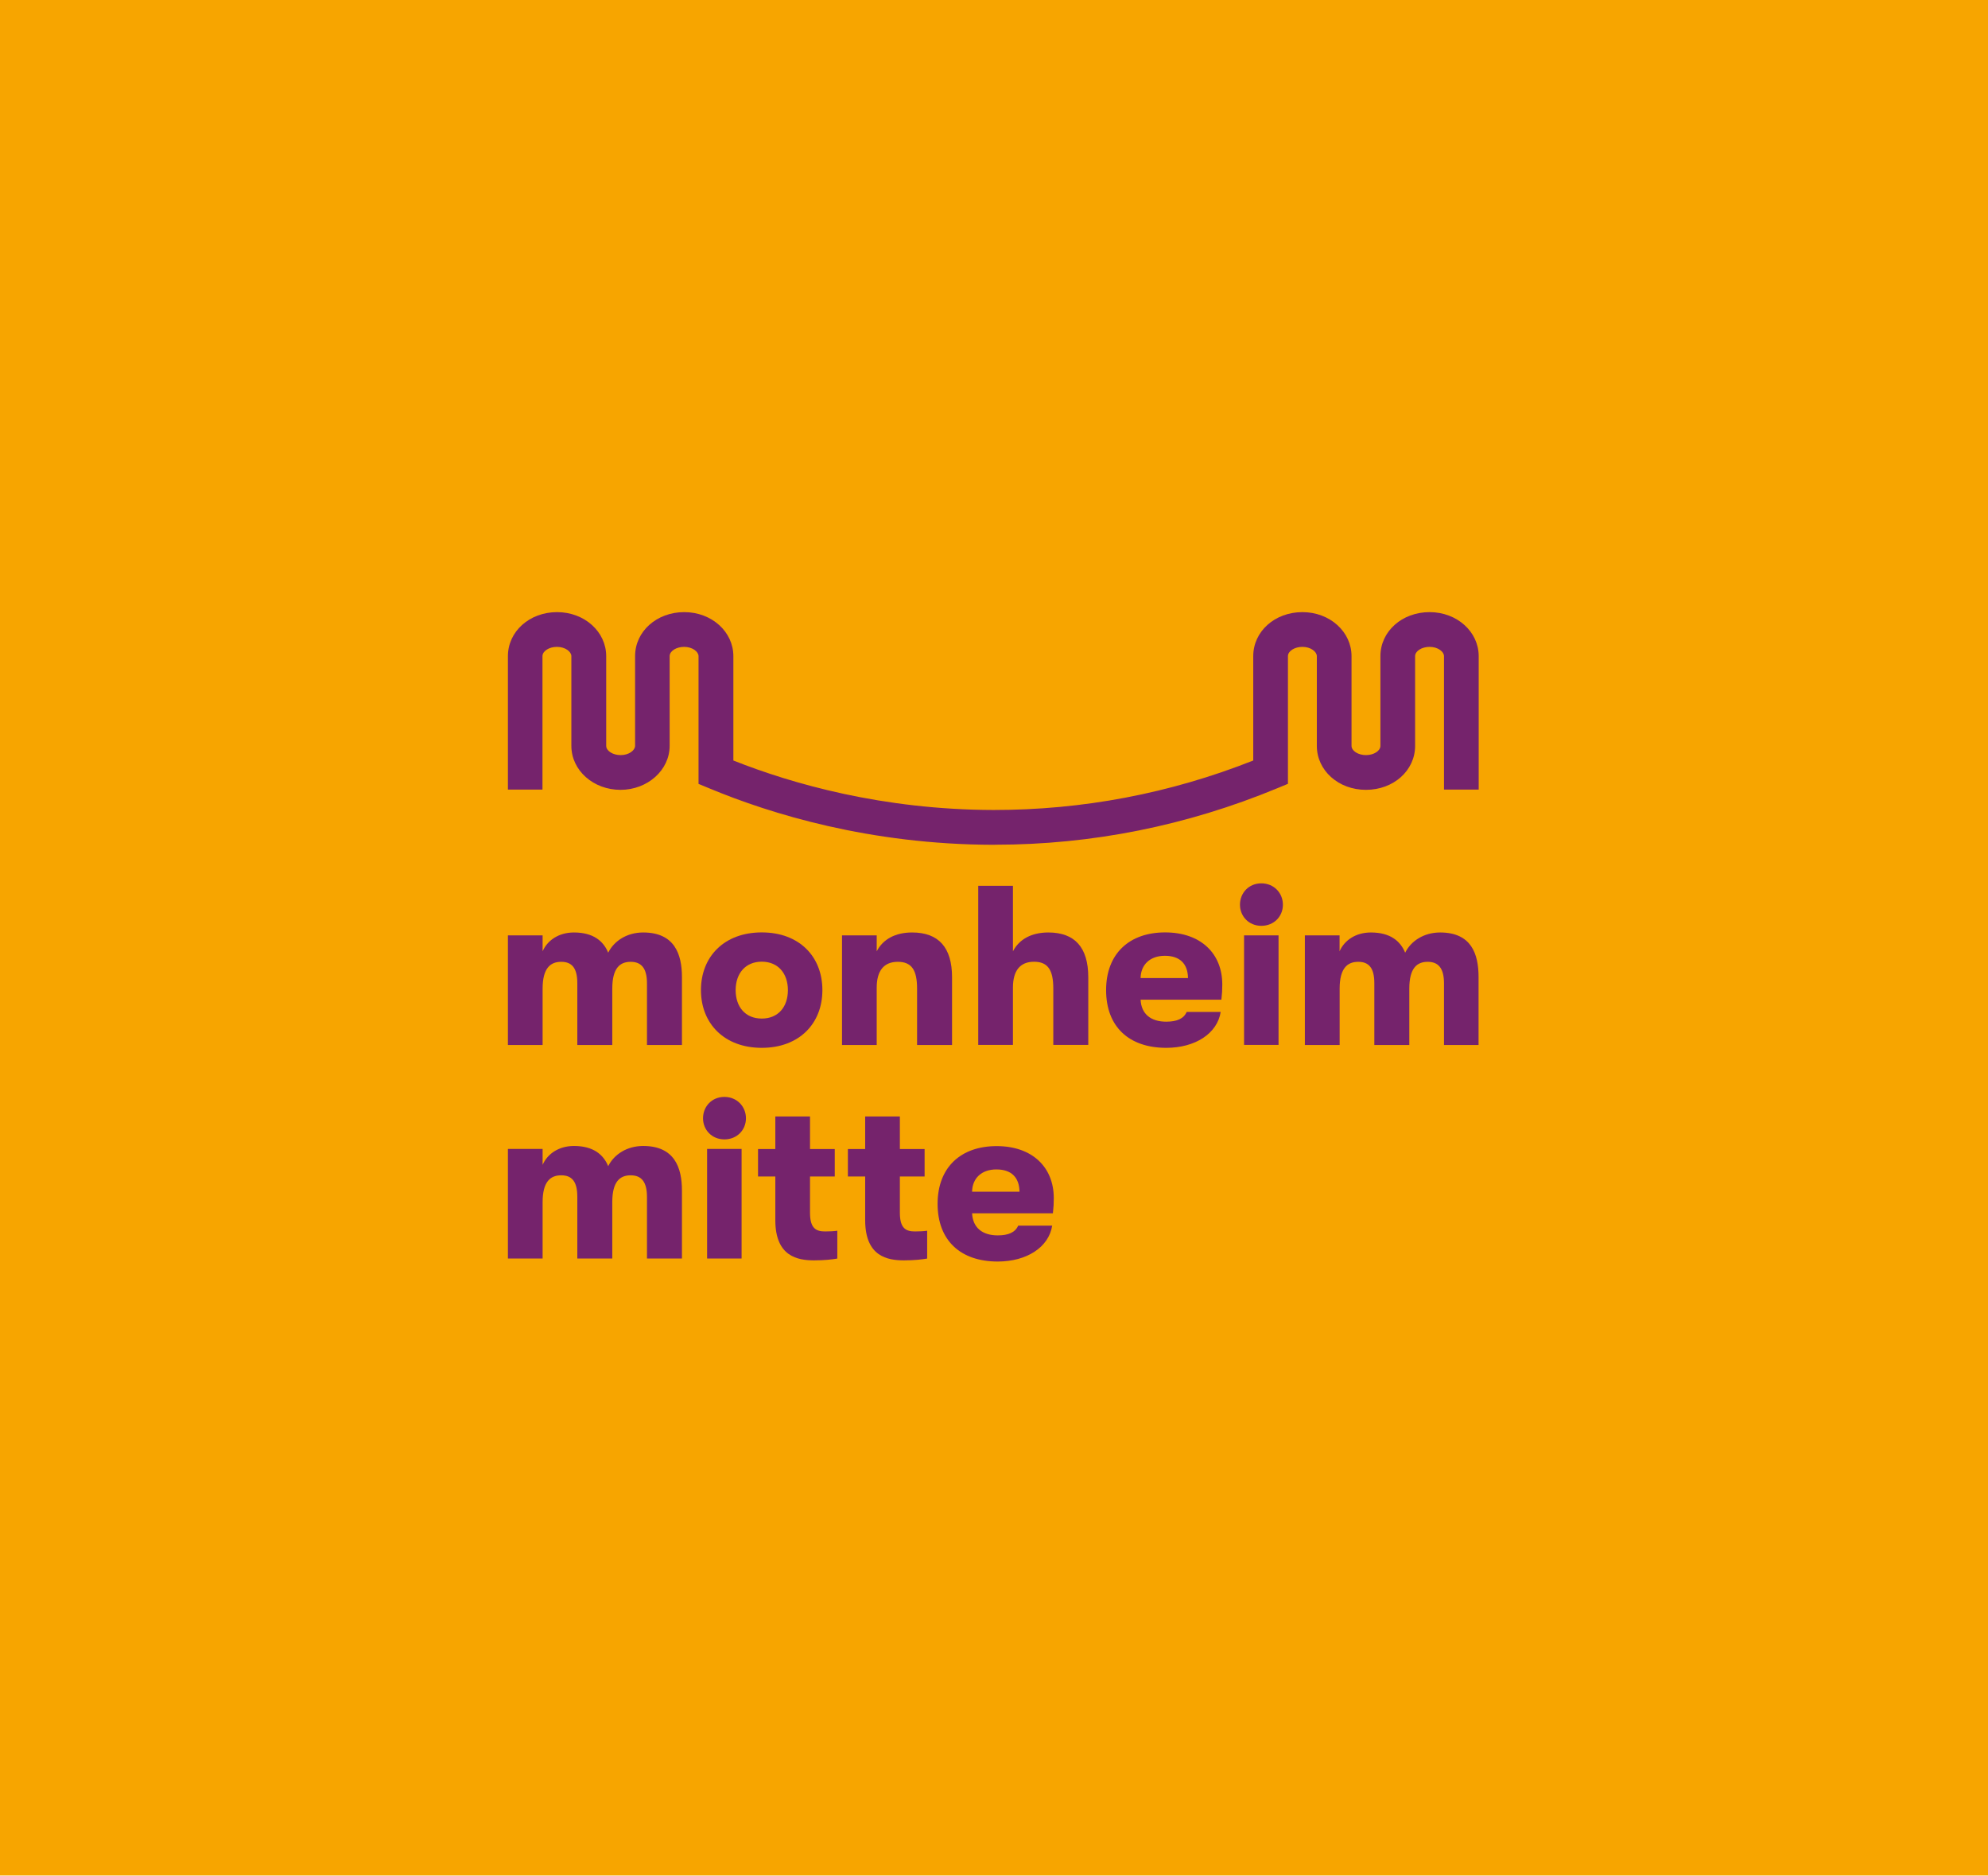
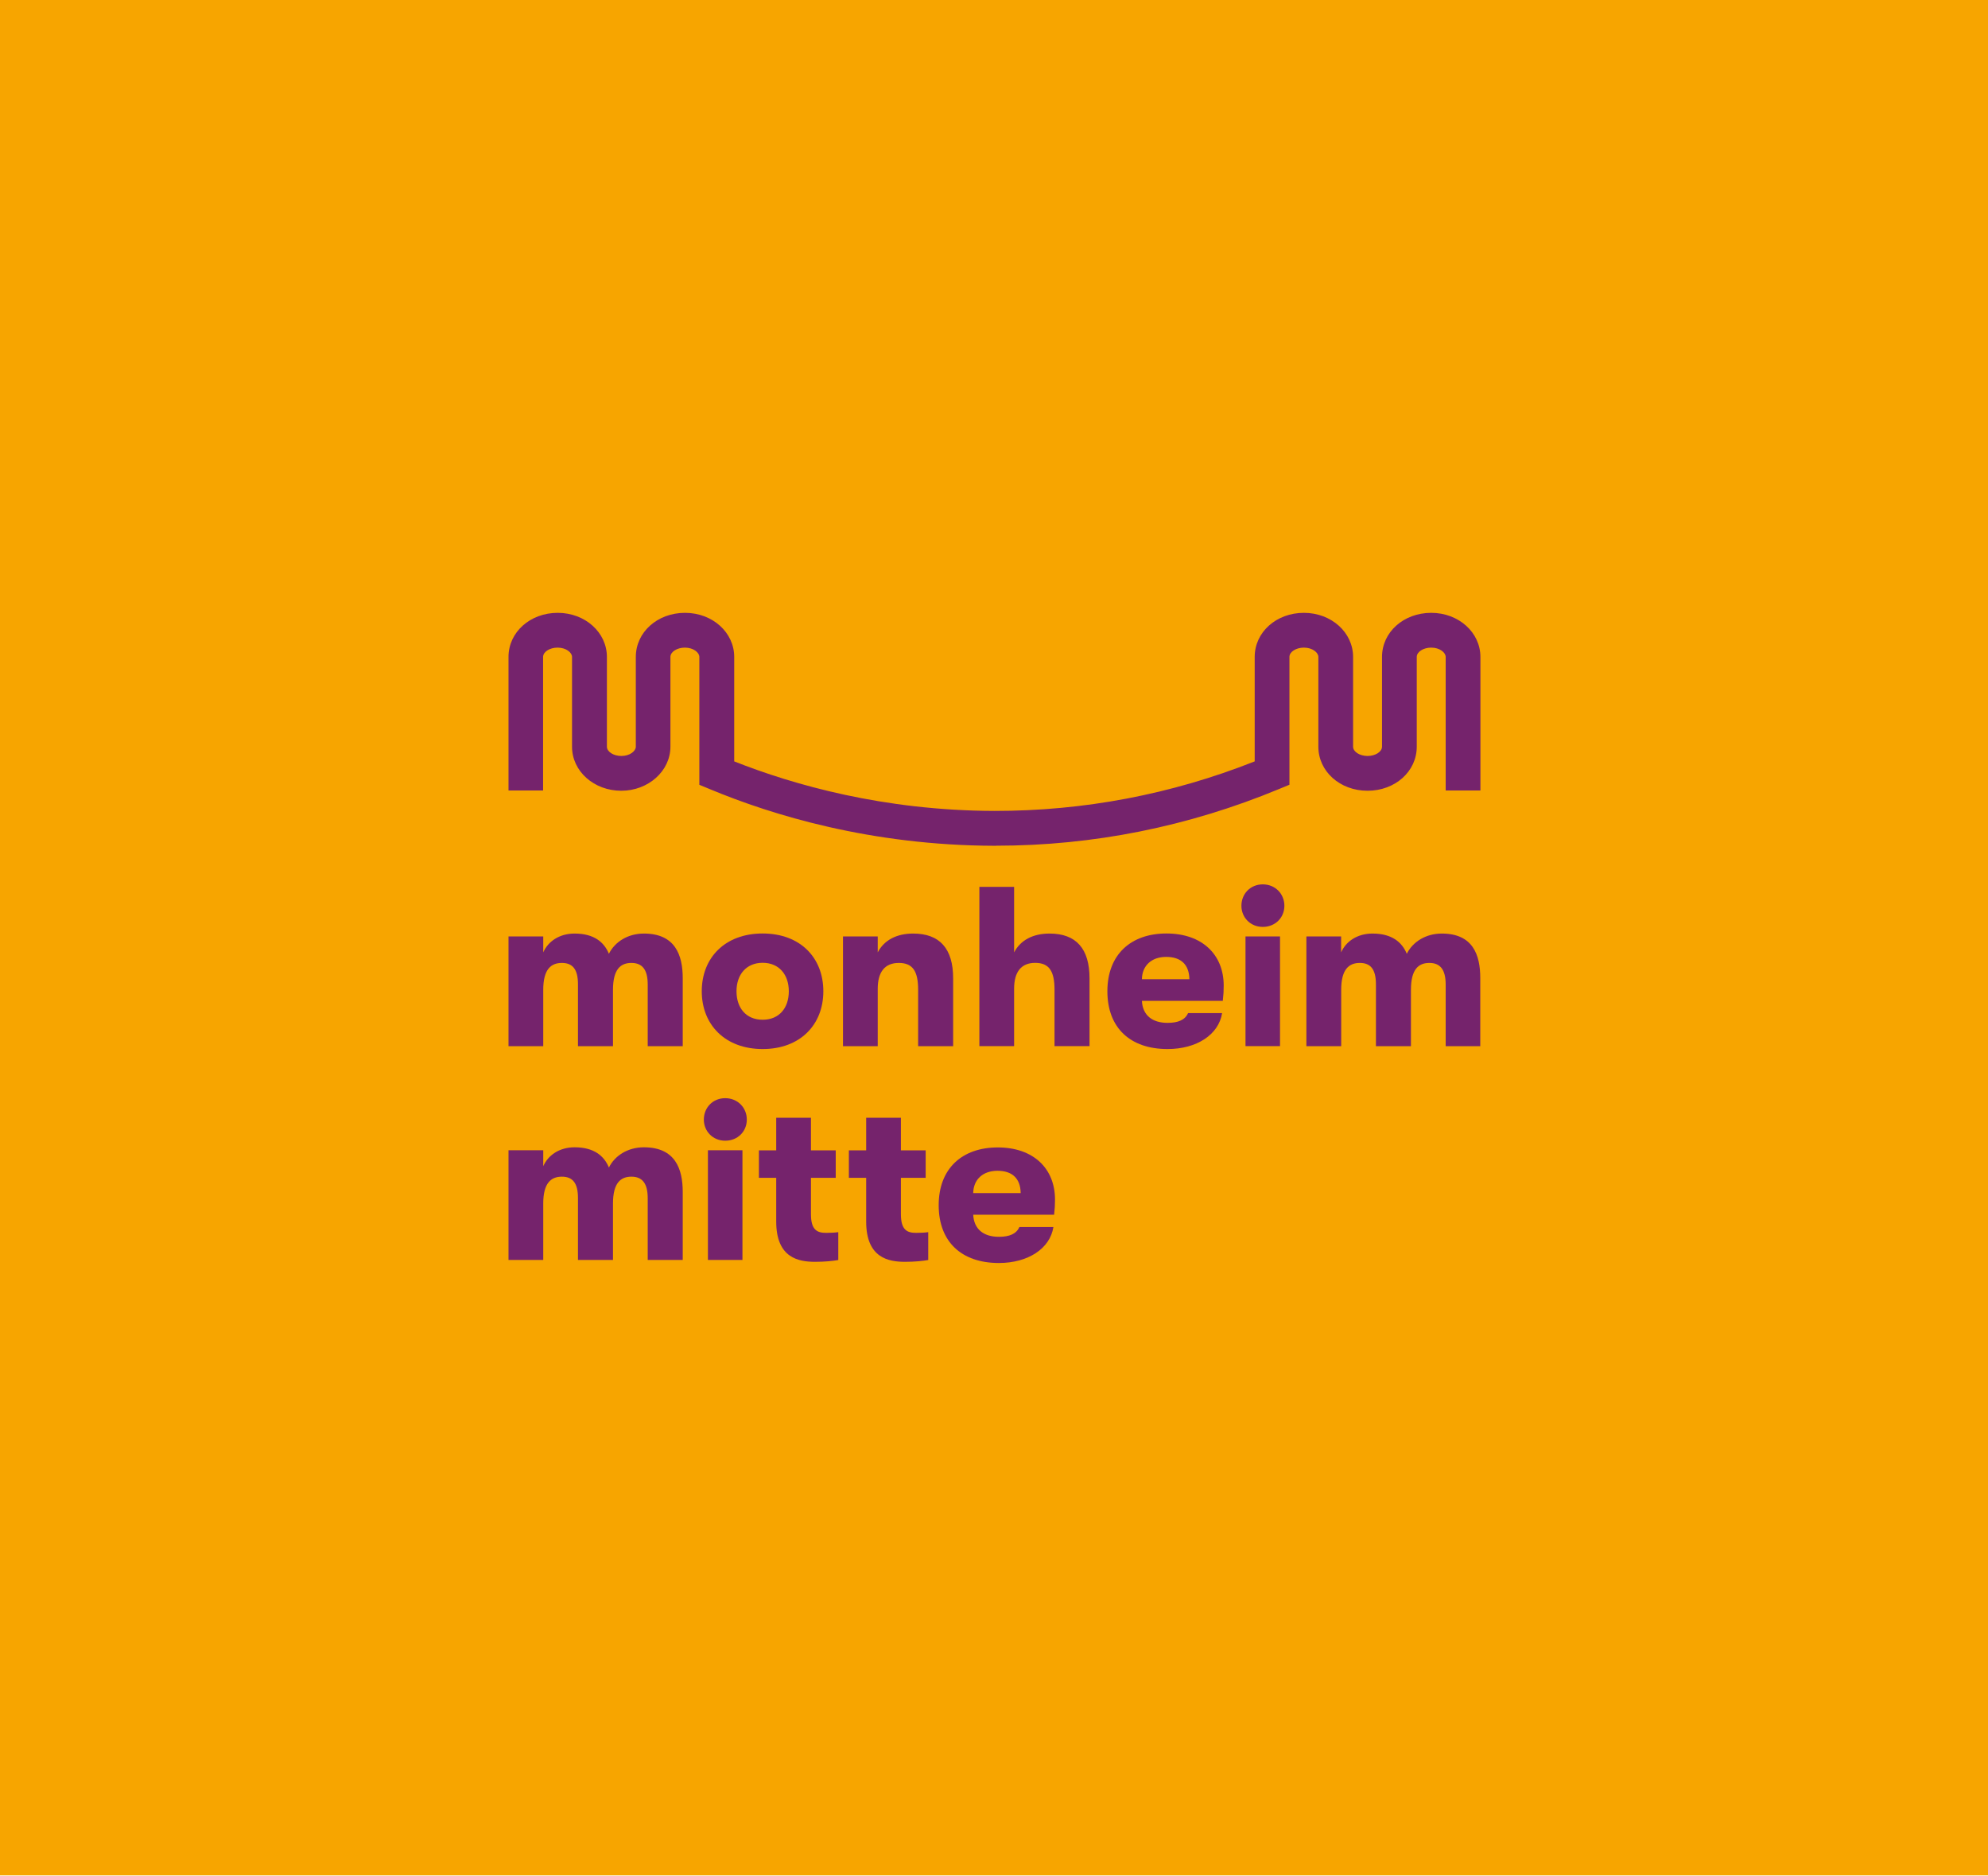
- <svg xmlns="http://www.w3.org/2000/svg" width="865" height="816" viewBox="0 0 865 816" fill="none">
-   <rect width="865" height="816" fill="#F7A500" />
+ <svg xmlns="http://www.w3.org/2000/svg" width="864" height="815" viewBox="0 0 864 815" fill="none">
+   <rect width="864" height="815" fill="#F7A500" />
  <path d="M221 454.63V406.967H236.096V413.892C238.171 409.135 243.103 405.703 249.719 405.703C258.2 405.703 262.56 409.466 264.635 414.495C267.191 409.346 272.815 405.703 279.852 405.703C293.475 405.703 296.722 415.097 296.722 425.093V454.66H281.506V427.863C281.506 421.239 279.04 418.469 274.409 418.469C269.778 418.469 266.409 421.149 266.409 430.151V454.66H251.193V427.773C251.193 421.149 248.817 418.469 244.186 418.469C239.555 418.469 236.096 421.149 236.096 430.151V454.66H221V454.63Z" fill="#75236C" />
  <path d="M342.824 430.784C342.824 423.557 338.583 418.409 331.456 418.409C324.329 418.409 320.089 423.557 320.089 430.784C320.089 438.01 324.239 443.159 331.456 443.159C338.674 443.159 342.824 438.01 342.824 430.784ZM304.992 430.784C304.992 416.241 315.067 405.672 331.456 405.672C347.846 405.672 357.83 416.241 357.83 430.784C357.83 445.326 347.755 455.895 331.456 455.895C315.157 455.895 304.992 445.326 304.992 430.784Z" fill="#75236C" />
  <path d="M366.37 454.63V406.967H381.467V413.892C384.233 408.563 389.677 405.703 396.864 405.703C408.412 405.703 414.246 412.236 414.246 425.183V454.66H399.029V430.151C399.029 422.142 396.744 418.469 390.639 418.469C384.534 418.469 381.467 422.413 381.467 429.73V454.66H366.37V454.63Z" fill="#75236C" />
  <path d="M473.518 425.153V454.63H458.302V430.121C458.302 422.112 456.016 418.439 449.912 418.439C443.807 418.439 440.739 422.383 440.739 429.7V454.63H425.643V385.409H440.739V413.892C443.506 408.563 448.949 405.703 456.137 405.703C467.684 405.703 473.518 412.236 473.518 425.183" fill="#75236C" />
  <path d="M516.913 425.545C516.823 419.222 513.274 415.849 506.839 415.849C500.403 415.849 496.374 419.703 496.284 425.545H516.913ZM531.438 434.939H496.284C496.584 441.171 500.734 444.513 507.44 444.513C512.072 444.513 515.049 443.219 516.342 440.268H531.137C529.664 449.662 520.071 455.895 507.44 455.895C491.231 455.895 481.277 446.711 481.277 430.784C481.277 414.856 491.442 405.672 506.959 405.672C522.477 405.672 531.829 414.856 531.829 428.315C531.829 430.784 531.739 432.259 531.438 434.939Z" fill="#75236C" />
  <path d="M541.302 406.967H556.308V454.63H541.302V406.967ZM539.528 393.629C539.528 388.48 543.377 384.325 548.82 384.325C554.263 384.325 558.203 388.48 558.203 393.629C558.203 398.777 554.263 402.812 548.82 402.812C543.377 402.812 539.528 398.657 539.528 393.629Z" fill="#75236C" />
  <path d="M567.766 454.63V406.967H582.862V413.892C584.937 409.135 589.869 405.703 596.485 405.703C604.965 405.703 609.326 409.466 611.401 414.495C613.957 409.346 619.611 405.703 626.617 405.703C640.24 405.703 643.338 415.097 643.338 425.093V454.66H628.302V427.863C628.302 421.239 625.836 418.469 621.204 418.469C616.573 418.469 613.205 421.149 613.205 430.151V454.66H597.988V427.773C597.988 421.149 595.613 418.469 590.982 418.469C586.35 418.469 582.892 421.149 582.892 430.151V454.66H567.796L567.766 454.63Z" fill="#75236C" />
  <path d="M221 547.548V499.885H236.096V506.81C238.171 502.053 243.103 498.59 249.719 498.59C258.2 498.59 262.56 502.354 264.635 507.382C267.191 502.233 272.815 498.59 279.852 498.59C293.475 498.59 296.722 507.984 296.722 517.981V547.548H281.506V520.751C281.506 514.127 279.04 511.356 274.409 511.356C269.778 511.356 266.409 514.036 266.409 523.039V547.548H251.193V520.66C251.193 514.036 248.817 511.356 244.186 511.356C239.555 511.356 236.096 514.036 236.096 523.039V547.548H221Z" fill="#75236C" />
  <path d="M307.669 499.885H322.675V547.548H307.669V499.885ZM305.895 486.546C305.895 481.398 309.744 477.243 315.187 477.243C320.63 477.243 324.57 481.398 324.57 486.546C324.57 491.695 320.63 495.73 315.187 495.73C309.744 495.73 305.895 491.575 305.895 486.546Z" fill="#75236C" />
  <path d="M364.325 535.504V547.578C362.16 547.969 358.582 548.361 354.251 548.361C347.154 548.361 337.35 546.765 337.35 530.867V511.868H329.832V499.915H337.35V485.763H352.447V499.915H363.213V511.868H352.447V527.676C352.447 534.691 355.304 535.775 359.063 535.775C360.747 535.775 362.912 535.685 364.295 535.474" fill="#75236C" />
  <path d="M403.42 535.504V547.578C401.254 547.969 397.676 548.361 393.345 548.361C386.248 548.361 376.445 546.765 376.445 530.867V511.868H368.927V499.915H376.445V485.763H391.541V499.915H402.307V511.868H391.541V527.676C391.541 534.691 394.398 535.775 398.157 535.775C399.841 535.775 402.006 535.685 403.39 535.474" fill="#75236C" />
  <path d="M443.596 518.492C443.506 512.169 439.958 508.797 433.522 508.797C427.087 508.797 423.057 512.651 422.967 518.492H443.596ZM458.121 527.886H422.967C423.267 534.119 427.417 537.491 434.124 537.491C438.755 537.491 441.732 536.197 443.025 533.246H457.821C456.347 542.64 446.754 548.873 434.124 548.873C417.914 548.873 407.96 539.689 407.96 523.761C407.96 507.833 418.125 498.65 433.642 498.65C449.16 498.65 458.512 507.833 458.512 521.292C458.512 523.761 458.422 525.237 458.121 527.916" fill="#75236C" />
  <path d="M432.951 367.554H432.169C378.459 367.434 335.336 354.125 308.601 342.985L303.94 341.058V285.476C303.94 283.579 301.354 281.441 297.655 281.441C294.257 281.441 291.37 283.278 291.37 285.476V324.498C291.37 335.066 281.776 343.647 269.988 343.647C258.2 343.647 248.607 335.217 248.607 324.498V285.476C248.607 283.579 246.02 281.441 242.321 281.441C238.923 281.441 236.036 283.278 236.036 285.476V343.527H221V285.476C221 274.757 230.383 266.326 242.382 266.326C254.38 266.326 263.763 274.908 263.763 285.476V324.498C263.763 326.696 266.65 328.532 270.048 328.532C273.747 328.532 276.333 326.395 276.333 324.498V285.476C276.333 274.727 285.716 266.326 297.715 266.326C309.714 266.326 319.096 274.908 319.096 285.476V330.881C344.778 341.058 384.023 352.289 432.229 352.409C470.932 352.439 508.974 345.273 545.302 330.881V285.476C545.302 274.727 554.684 266.326 566.683 266.326C578.682 266.326 588.065 274.908 588.065 285.476V324.498C588.065 326.696 590.952 328.532 594.35 328.532C597.748 328.532 600.635 326.696 600.635 324.498V285.476C600.635 274.727 610.018 266.326 622.016 266.326C634.015 266.326 643.398 274.908 643.398 285.476V343.527H628.302V285.476C628.302 283.579 625.715 281.441 622.016 281.441C618.618 281.441 615.731 283.278 615.731 285.476V324.498C615.731 335.247 606.349 343.647 594.35 343.647C582.351 343.647 572.968 335.217 572.968 324.498V285.476C572.968 283.579 570.382 281.441 566.683 281.441C563.285 281.441 560.398 283.278 560.398 285.476V341.028L555.737 342.955C516.402 359.244 475.082 367.524 432.951 367.524" fill="#75236C" />
</svg>
